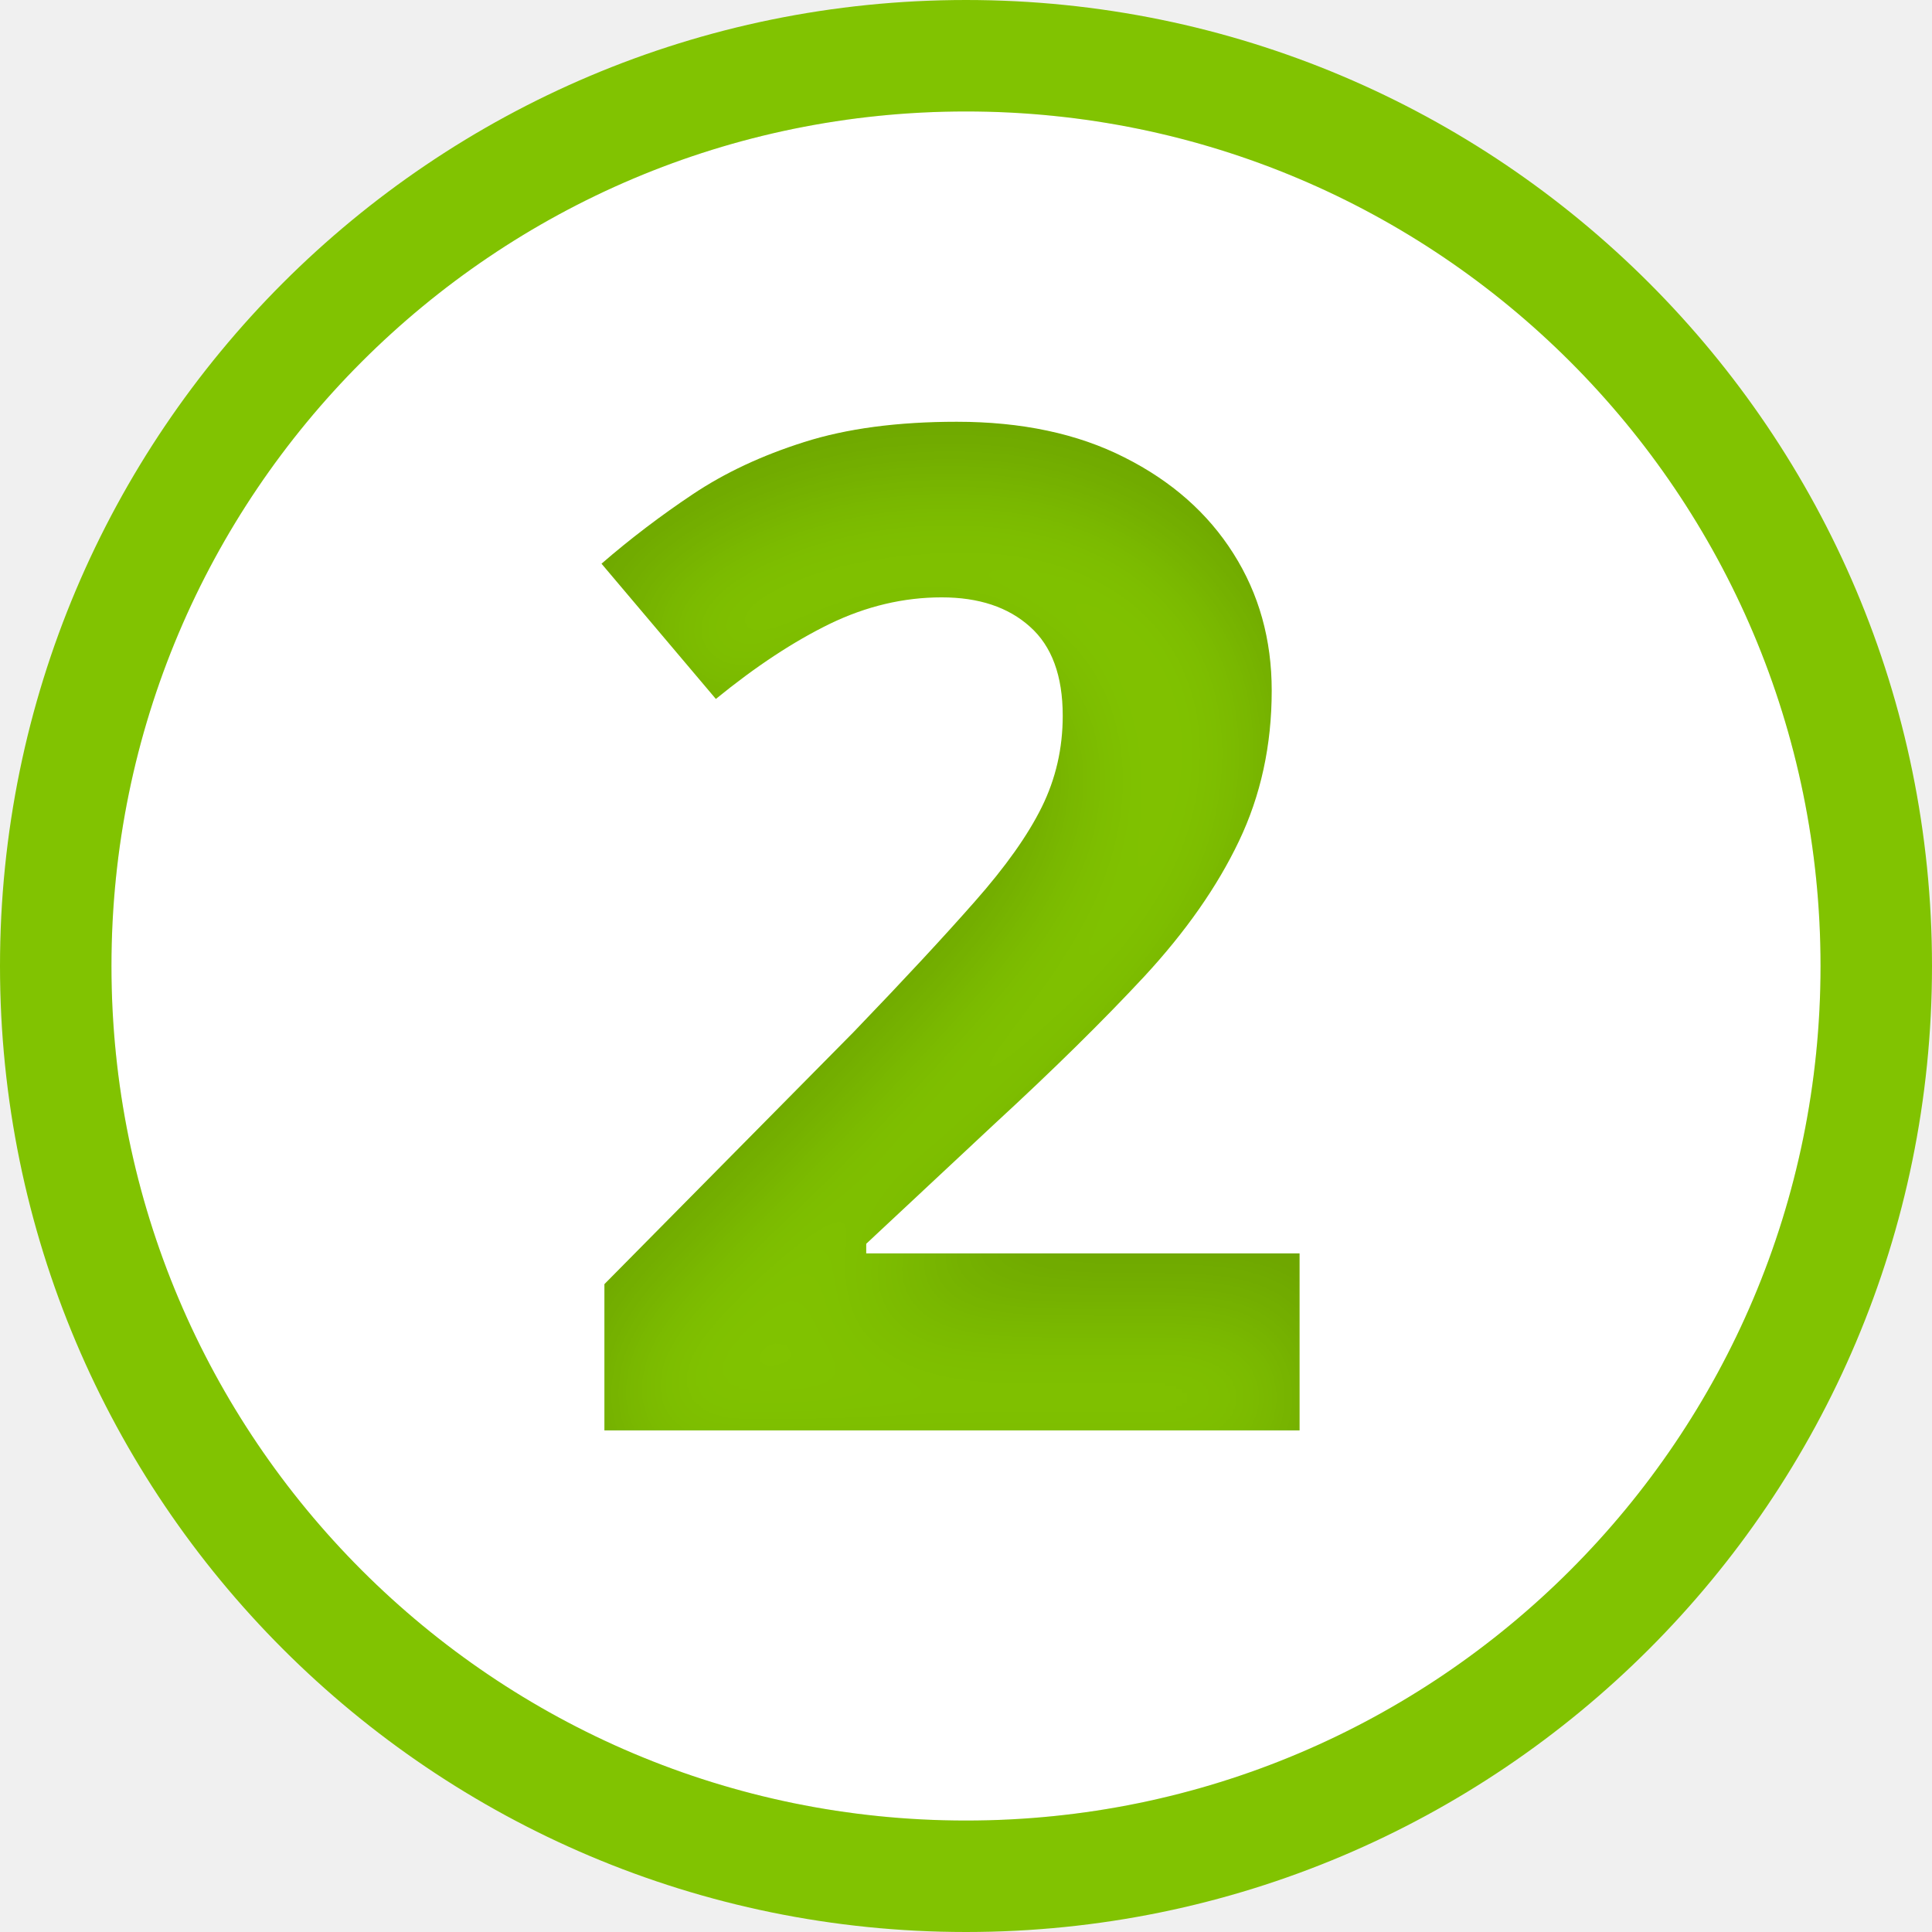
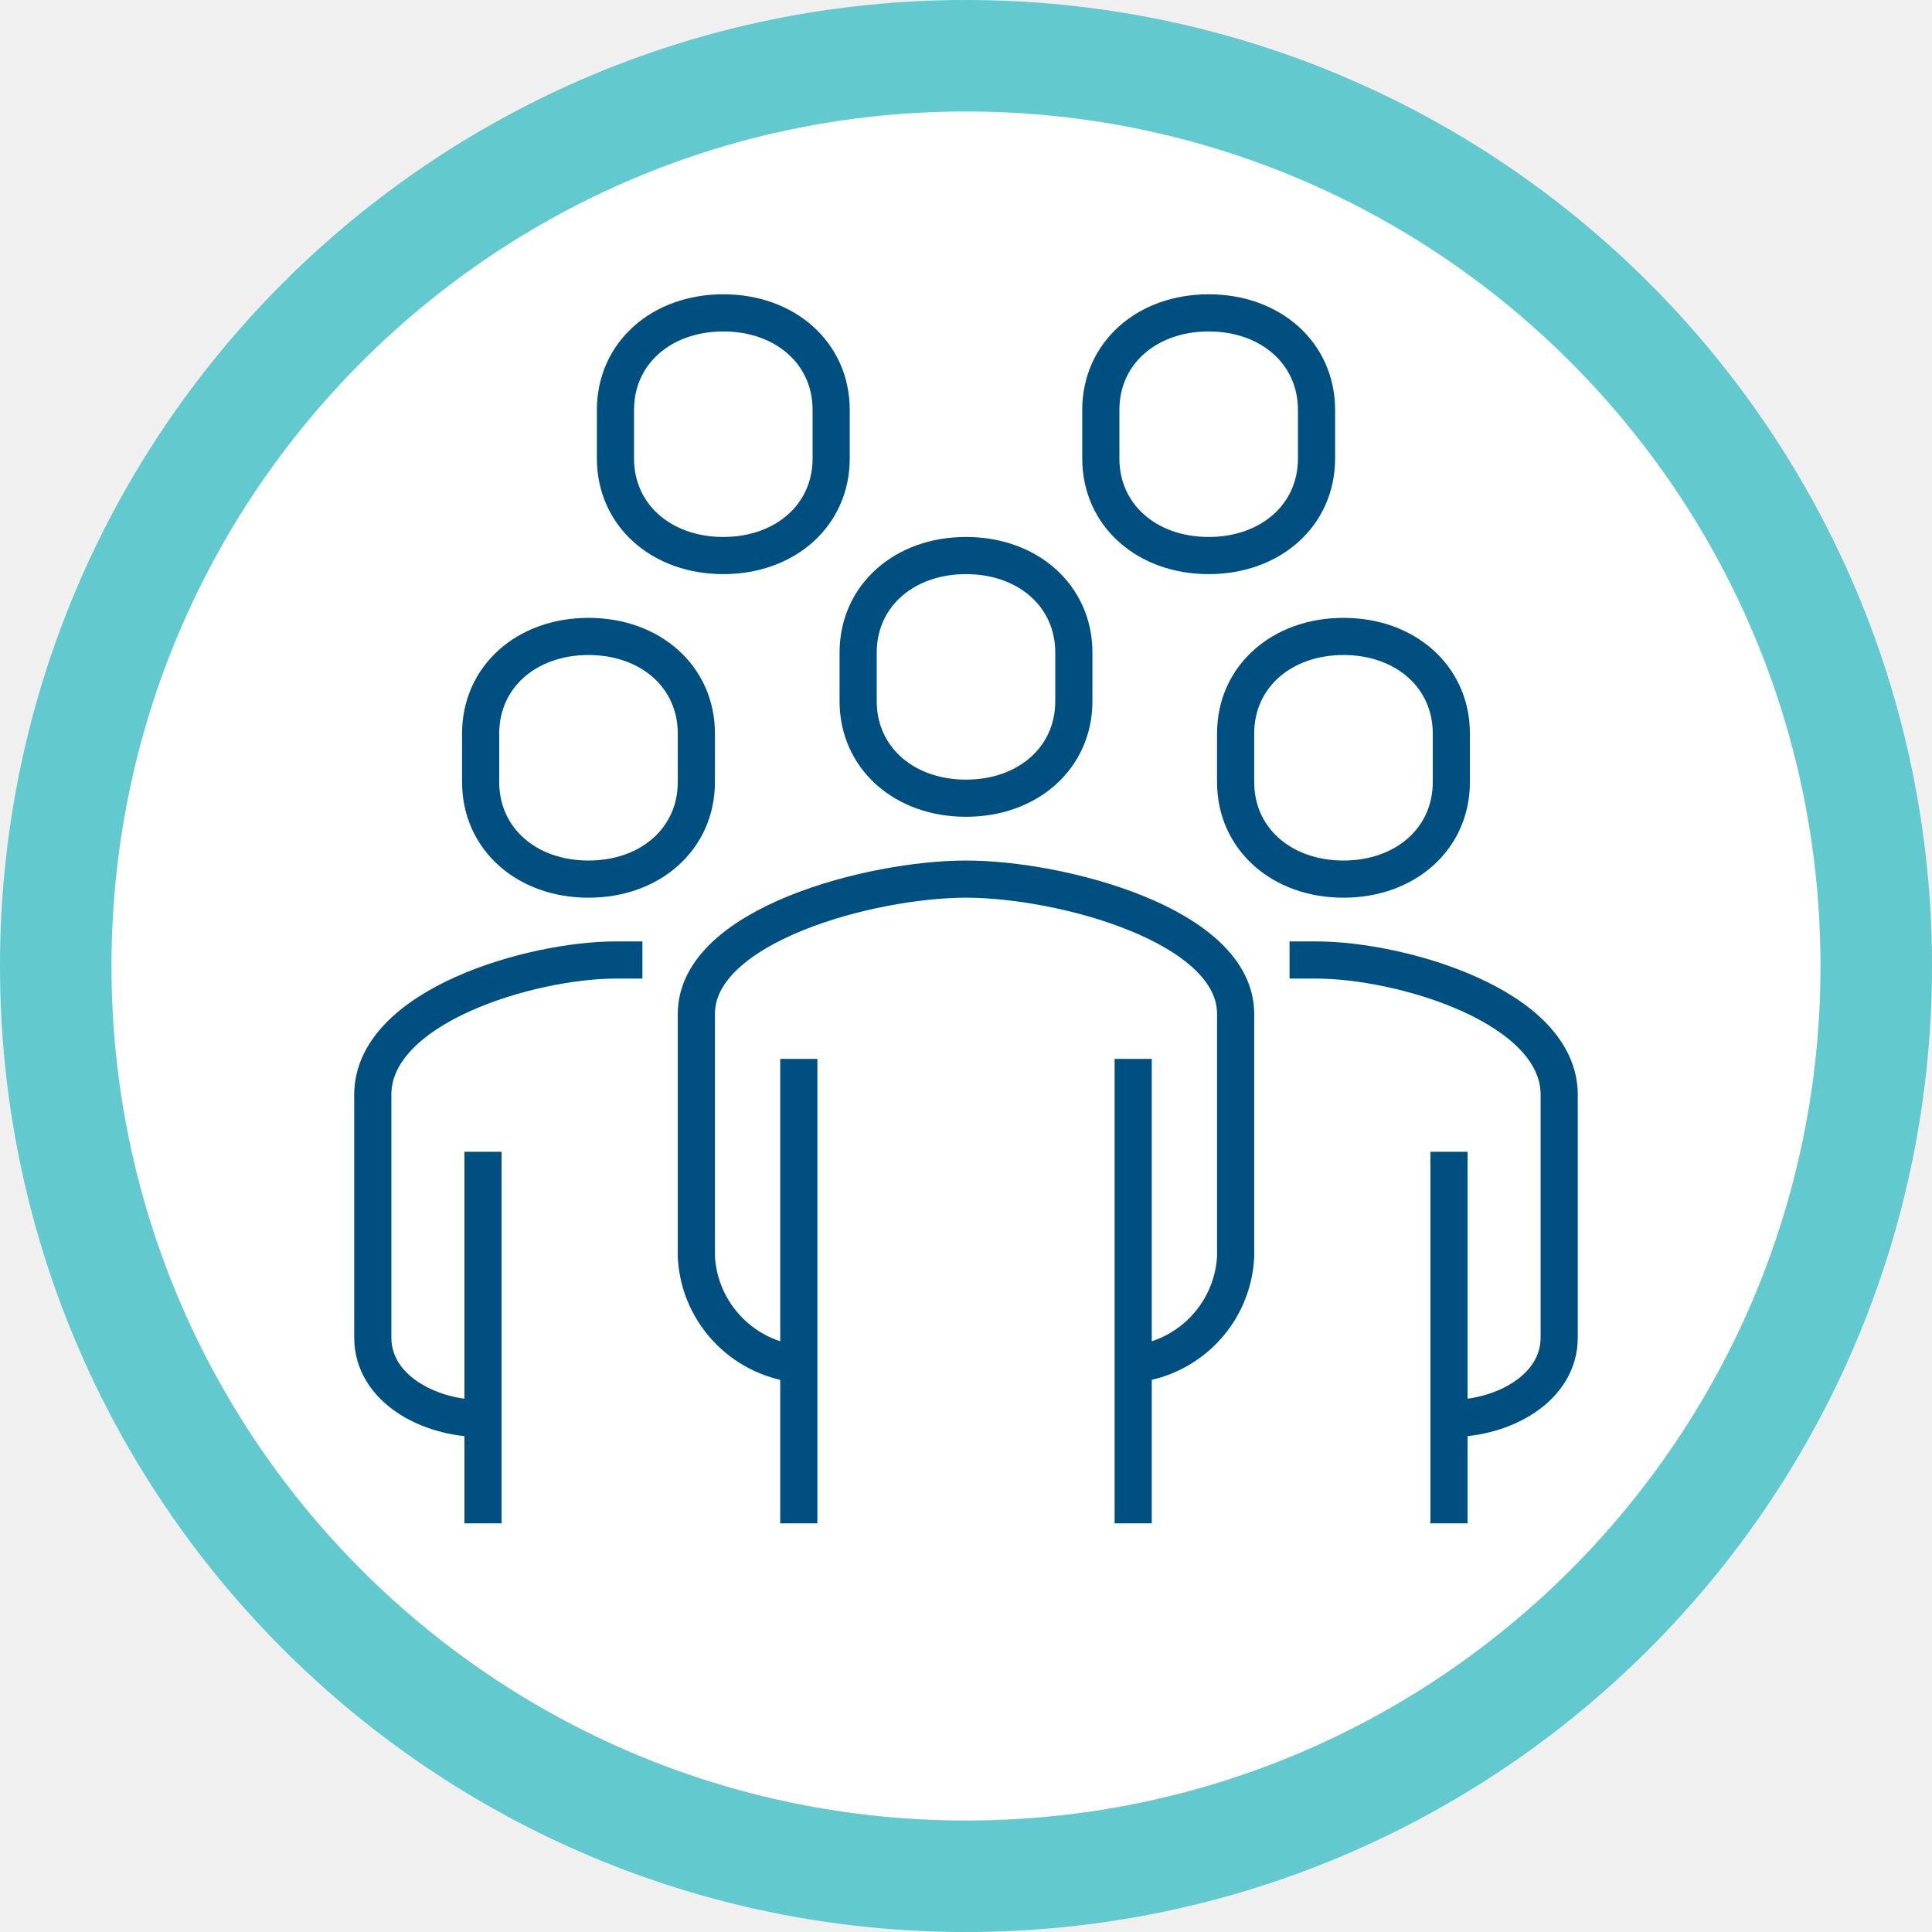
<svg xmlns="http://www.w3.org/2000/svg" width="104" height="104" viewBox="0 0 104 104">
-   <defs>
-     <filter id="_2">
-       <feOffset dy="3" input="SourceAlpha" />
-       <feGaussianBlur stdDeviation="3" result="blur" />
-       <feFlood flood-opacity="0.161" result="color" />
-       <feComposite operator="out" in="SourceGraphic" in2="blur" />
-       <feComposite operator="in" in="color" />
-       <feComposite operator="in" in2="SourceGraphic" />
-     </filter>
-   </defs>
-   <g id="Grupo_5689" data-name="Grupo 5689" transform="translate(-914 -15889)">
-     <g id="Elipse_176" data-name="Elipse 176" transform="translate(920 15895)" fill="#fff" stroke="#81c301" stroke-width="6">
+   <g id="Grupo_5647" data-name="Grupo 5647" transform="translate(-914 -7541)">
+     <g id="Elipse_176" data-name="Elipse 176" transform="translate(920 7547)" fill="#fff" stroke="#62c9ce" stroke-width="6">
      <circle cx="46" cy="46" r="46" stroke="none" />
      <circle cx="46" cy="46" r="49" fill="none" />
    </g>
-     <g data-type="innerShadowGroup">
-       <text id="_2-2" data-name="2" transform="translate(966 15966)" fill="#81c300" font-size="75" font-family="Montserrat-ExtraBold, Montserrat" font-weight="800">
-         <tspan x="-22.463" y="0">2</tspan>
-       </text>
-       <g transform="matrix(1, 0, 0, 1, 914, 15889)" filter="url(#_2)">
-         <text id="_2-3" data-name="2" transform="translate(52 77)" fill="#fff" font-size="75" font-family="Montserrat-ExtraBold, Montserrat" font-weight="800">
-           <tspan x="-22.463" y="0">2</tspan>
-         </text>
+     <g id="icons" transform="translate(932.067 7554.842)">
+       <g id="Grupo_5640" data-name="Grupo 5640" transform="translate(2 3)">
+         <path id="Caminho_11545" data-name="Caminho 11545" d="M37.224,50.127a6.126,6.126,0,0,0,5.806-5.806V31.257C43.03,26.468,33.6,24,28.515,24S14,26.468,14,31.257V44.321a6.126,6.126,0,0,0,5.806,5.806" transform="translate(3.418 6.481)" fill="none" stroke="#004f81" stroke-linejoin="round" stroke-miterlimit="10" stroke-width="2" />
+         <path id="Caminho_11546" data-name="Caminho 11546" d="M44.709,51.675c2.758,0,5.806-1.6,5.806-4.354V34.257c0-4.79-8.564-7.257-13.063-7.257H36" transform="translate(13.35 7.836)" fill="none" stroke="#004f81" stroke-linejoin="round" stroke-miterlimit="10" stroke-width="2" />
+         <path id="Caminho_11547" data-name="Caminho 11547" d="M25.806,25.063c3.338,0,5.806-2.177,5.806-5.225V17.225c0-3.048-2.468-5.225-5.806-5.225S20,14.177,20,17.225v2.613C20,22.886,22.468,25.063,25.806,25.063Z" transform="translate(6.127 1.063)" fill="none" stroke="#004f81" stroke-linejoin="round" stroke-miterlimit="10" stroke-width="2" />
+         <line id="Linha_200" data-name="Linha 200" y1="20" transform="translate(57.933 45.159)" fill="none" stroke="#004f81" stroke-linejoin="round" stroke-miterlimit="10" stroke-width="2" />
+         <line id="Linha_201" data-name="Linha 201" y1="25" transform="translate(40.933 40.159)" fill="none" stroke="#004f81" stroke-linejoin="round" stroke-miterlimit="10" stroke-width="2" />
+         <line id="Linha_202" data-name="Linha 202" y2="25" transform="translate(22.933 40.159)" fill="none" stroke="#004f81" stroke-linejoin="round" stroke-miterlimit="10" stroke-width="2" />
+         <path id="Caminho_11548" data-name="Caminho 11548" d="M39.806,28.063c3.338,0,5.806-2.177,5.806-5.225V20.225c0-3.048-2.468-5.225-5.806-5.225S34,17.177,34,20.225v2.613C34,25.886,36.468,28.063,39.806,28.063Z" transform="translate(12.447 2.418)" fill="none" stroke="#004f81" stroke-linejoin="round" stroke-miterlimit="10" stroke-width="2" />
+         <path id="Caminho_11549" data-name="Caminho 11549" d="M7.806,51.675C5.048,51.675,2,50.079,2,47.321V34.257C2,29.468,10.564,27,15.063,27h1.451" transform="translate(-2 7.836)" fill="none" stroke="#004f81" stroke-linejoin="round" stroke-miterlimit="10" stroke-width="2" />
+         <line id="Linha_203" data-name="Linha 203" y1="20" transform="translate(5.933 45.159)" fill="none" stroke="#004f81" stroke-linejoin="round" stroke-miterlimit="10" stroke-width="2" />
+         <path id="Caminho_11550" data-name="Caminho 11550" d="M11.806,28.063C8.468,28.063,6,25.886,6,22.838V20.225C6,17.177,8.468,15,11.806,15s5.806,2.177,5.806,5.225v2.613C17.612,25.886,15.144,28.063,11.806,28.063Z" transform="translate(-0.194 2.418)" fill="none" stroke="#004f81" stroke-linejoin="round" stroke-miterlimit="10" stroke-width="2" />
+         <path id="Caminho_11551" data-name="Caminho 11551" d="M16.806,16.063c-3.338,0-5.806-2.177-5.806-5.225V8.225C11,5.177,13.468,3,16.806,3s5.806,2.177,5.806,5.225v2.613C22.612,13.886,20.144,16.063,16.806,16.063Z" transform="translate(2.063 -3)" fill="none" stroke="#004f81" stroke-linejoin="round" stroke-miterlimit="10" stroke-width="2" />
+         <path id="Caminho_11552" data-name="Caminho 11552" d="M34.806,16.063c-3.338,0-5.806-2.177-5.806-5.225V8.225C29,5.177,31.468,3,34.806,3s5.806,2.177,5.806,5.225v2.613C40.612,13.886,38.144,16.063,34.806,16.063Z" transform="translate(10.19 -3)" fill="none" stroke="#004f81" stroke-linejoin="round" stroke-miterlimit="10" stroke-width="2" />
      </g>
    </g>
  </g>
</svg>
